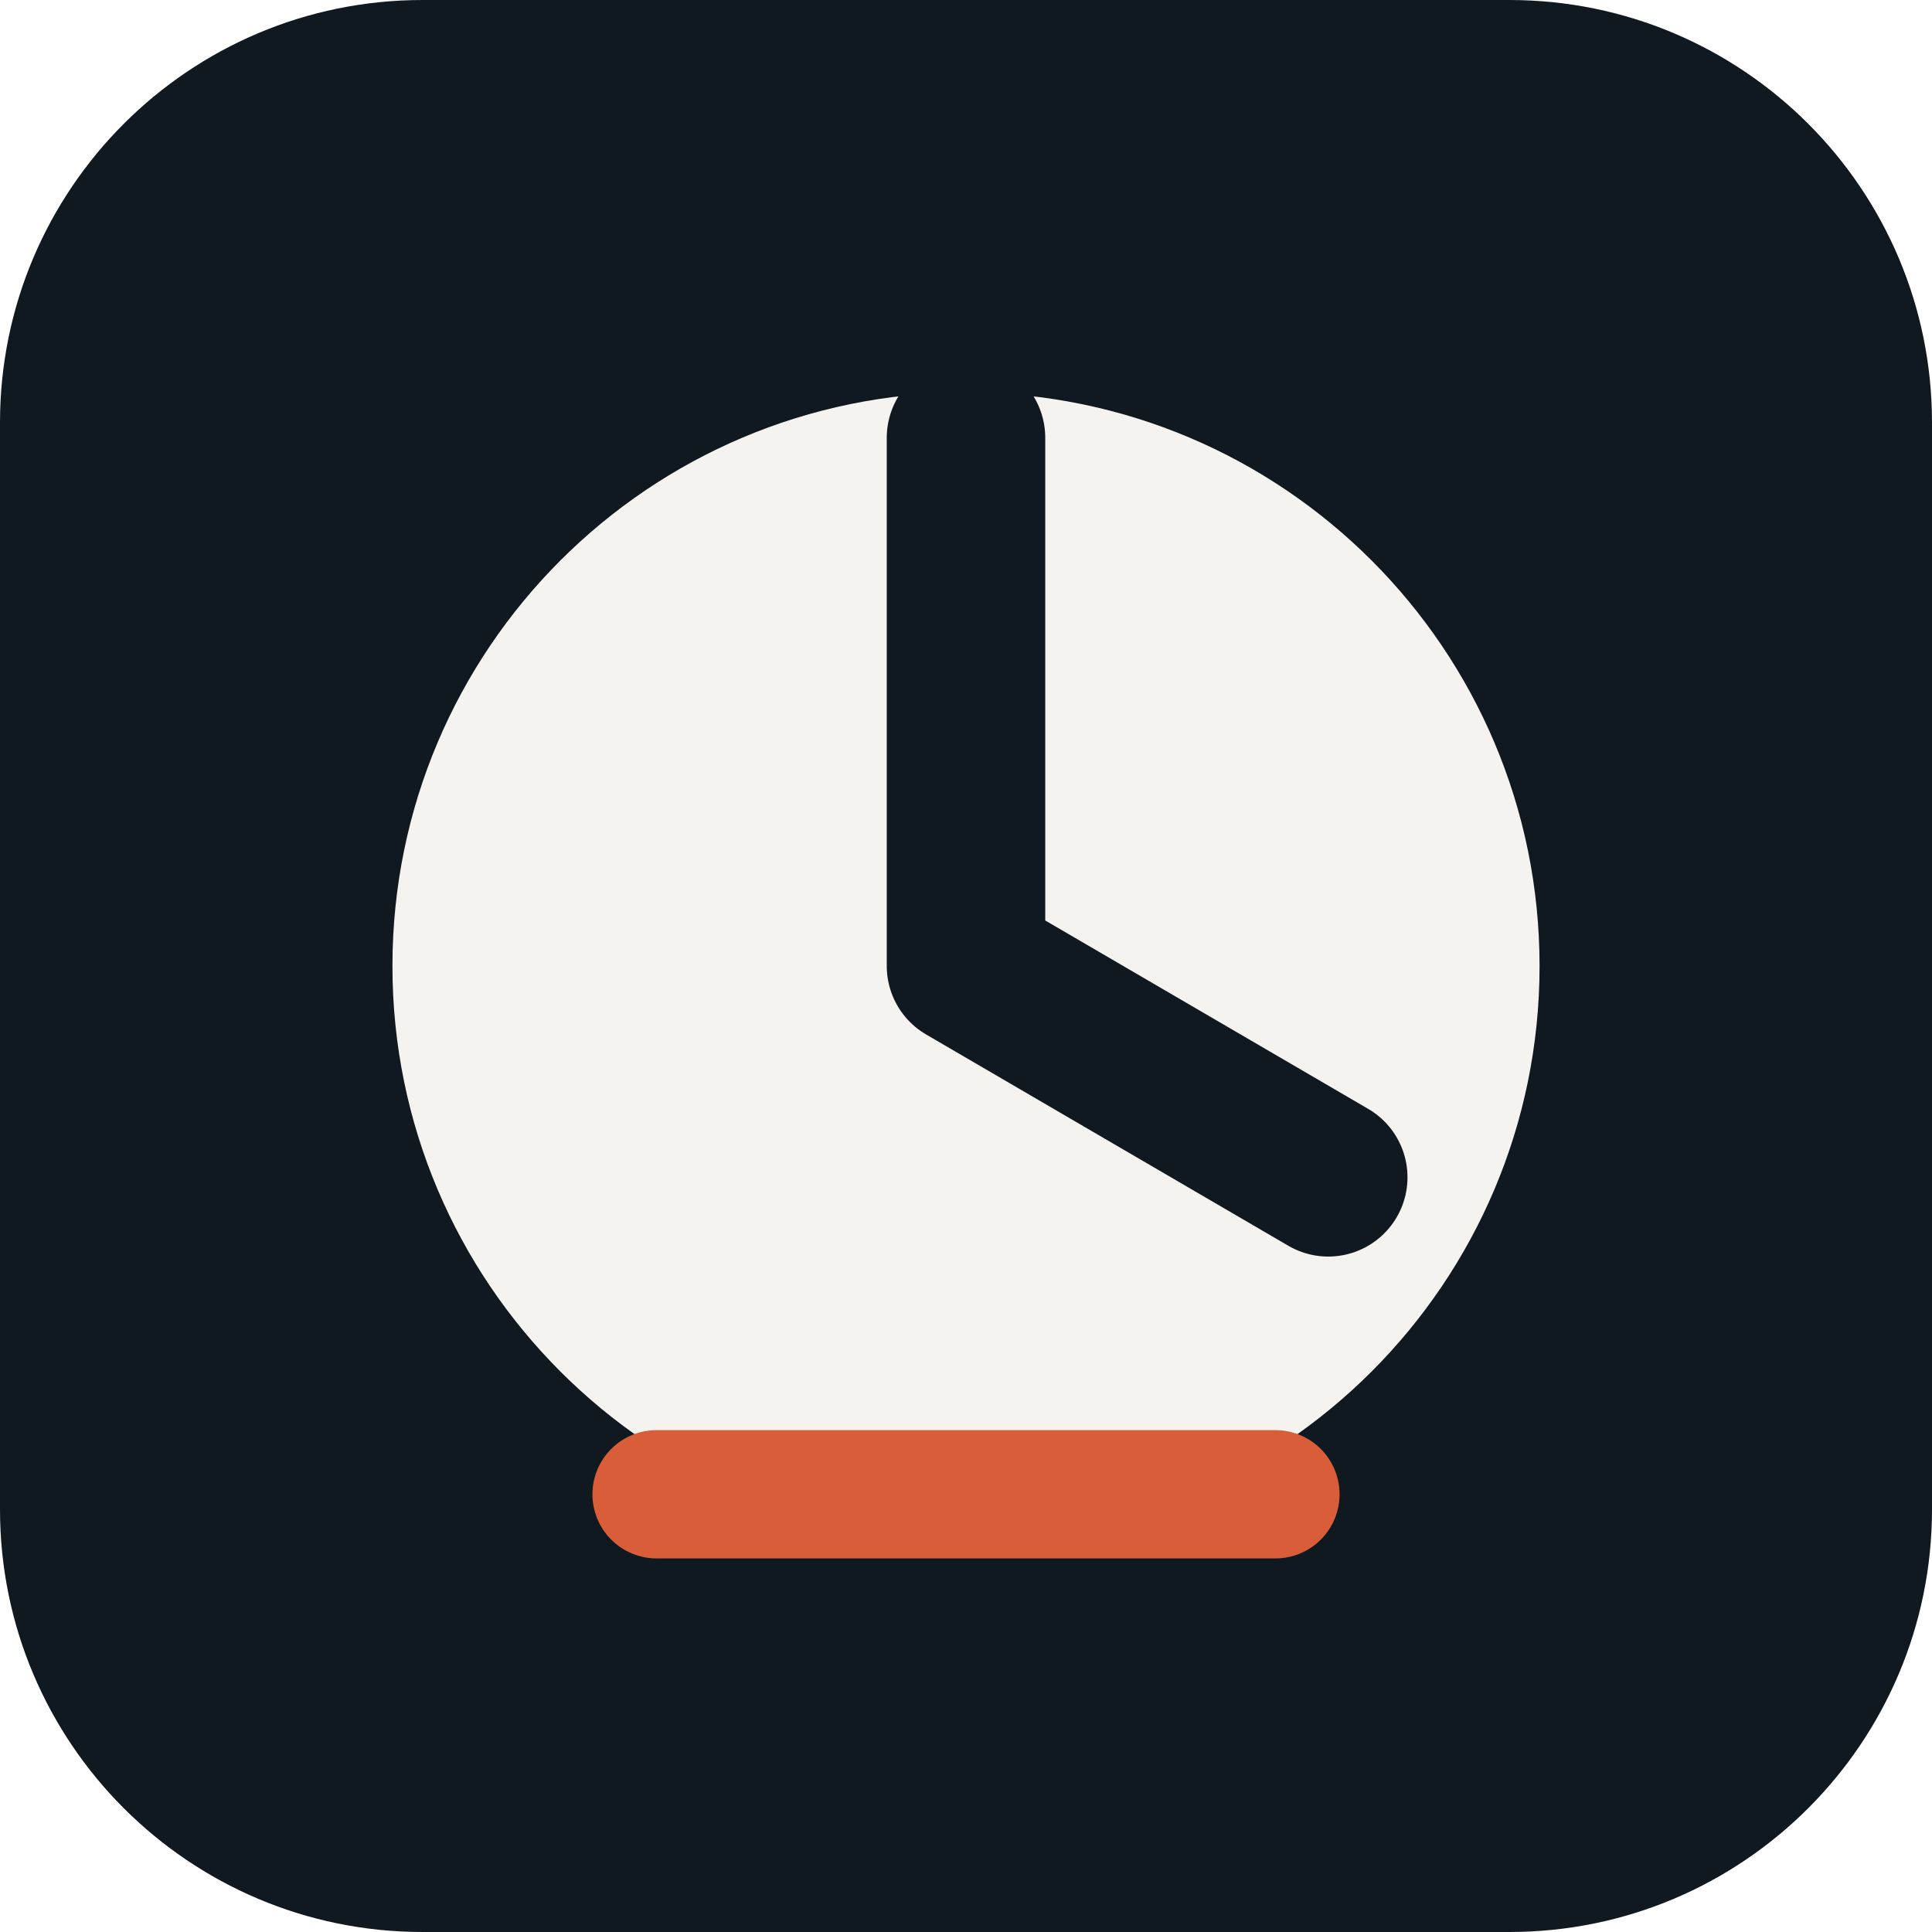
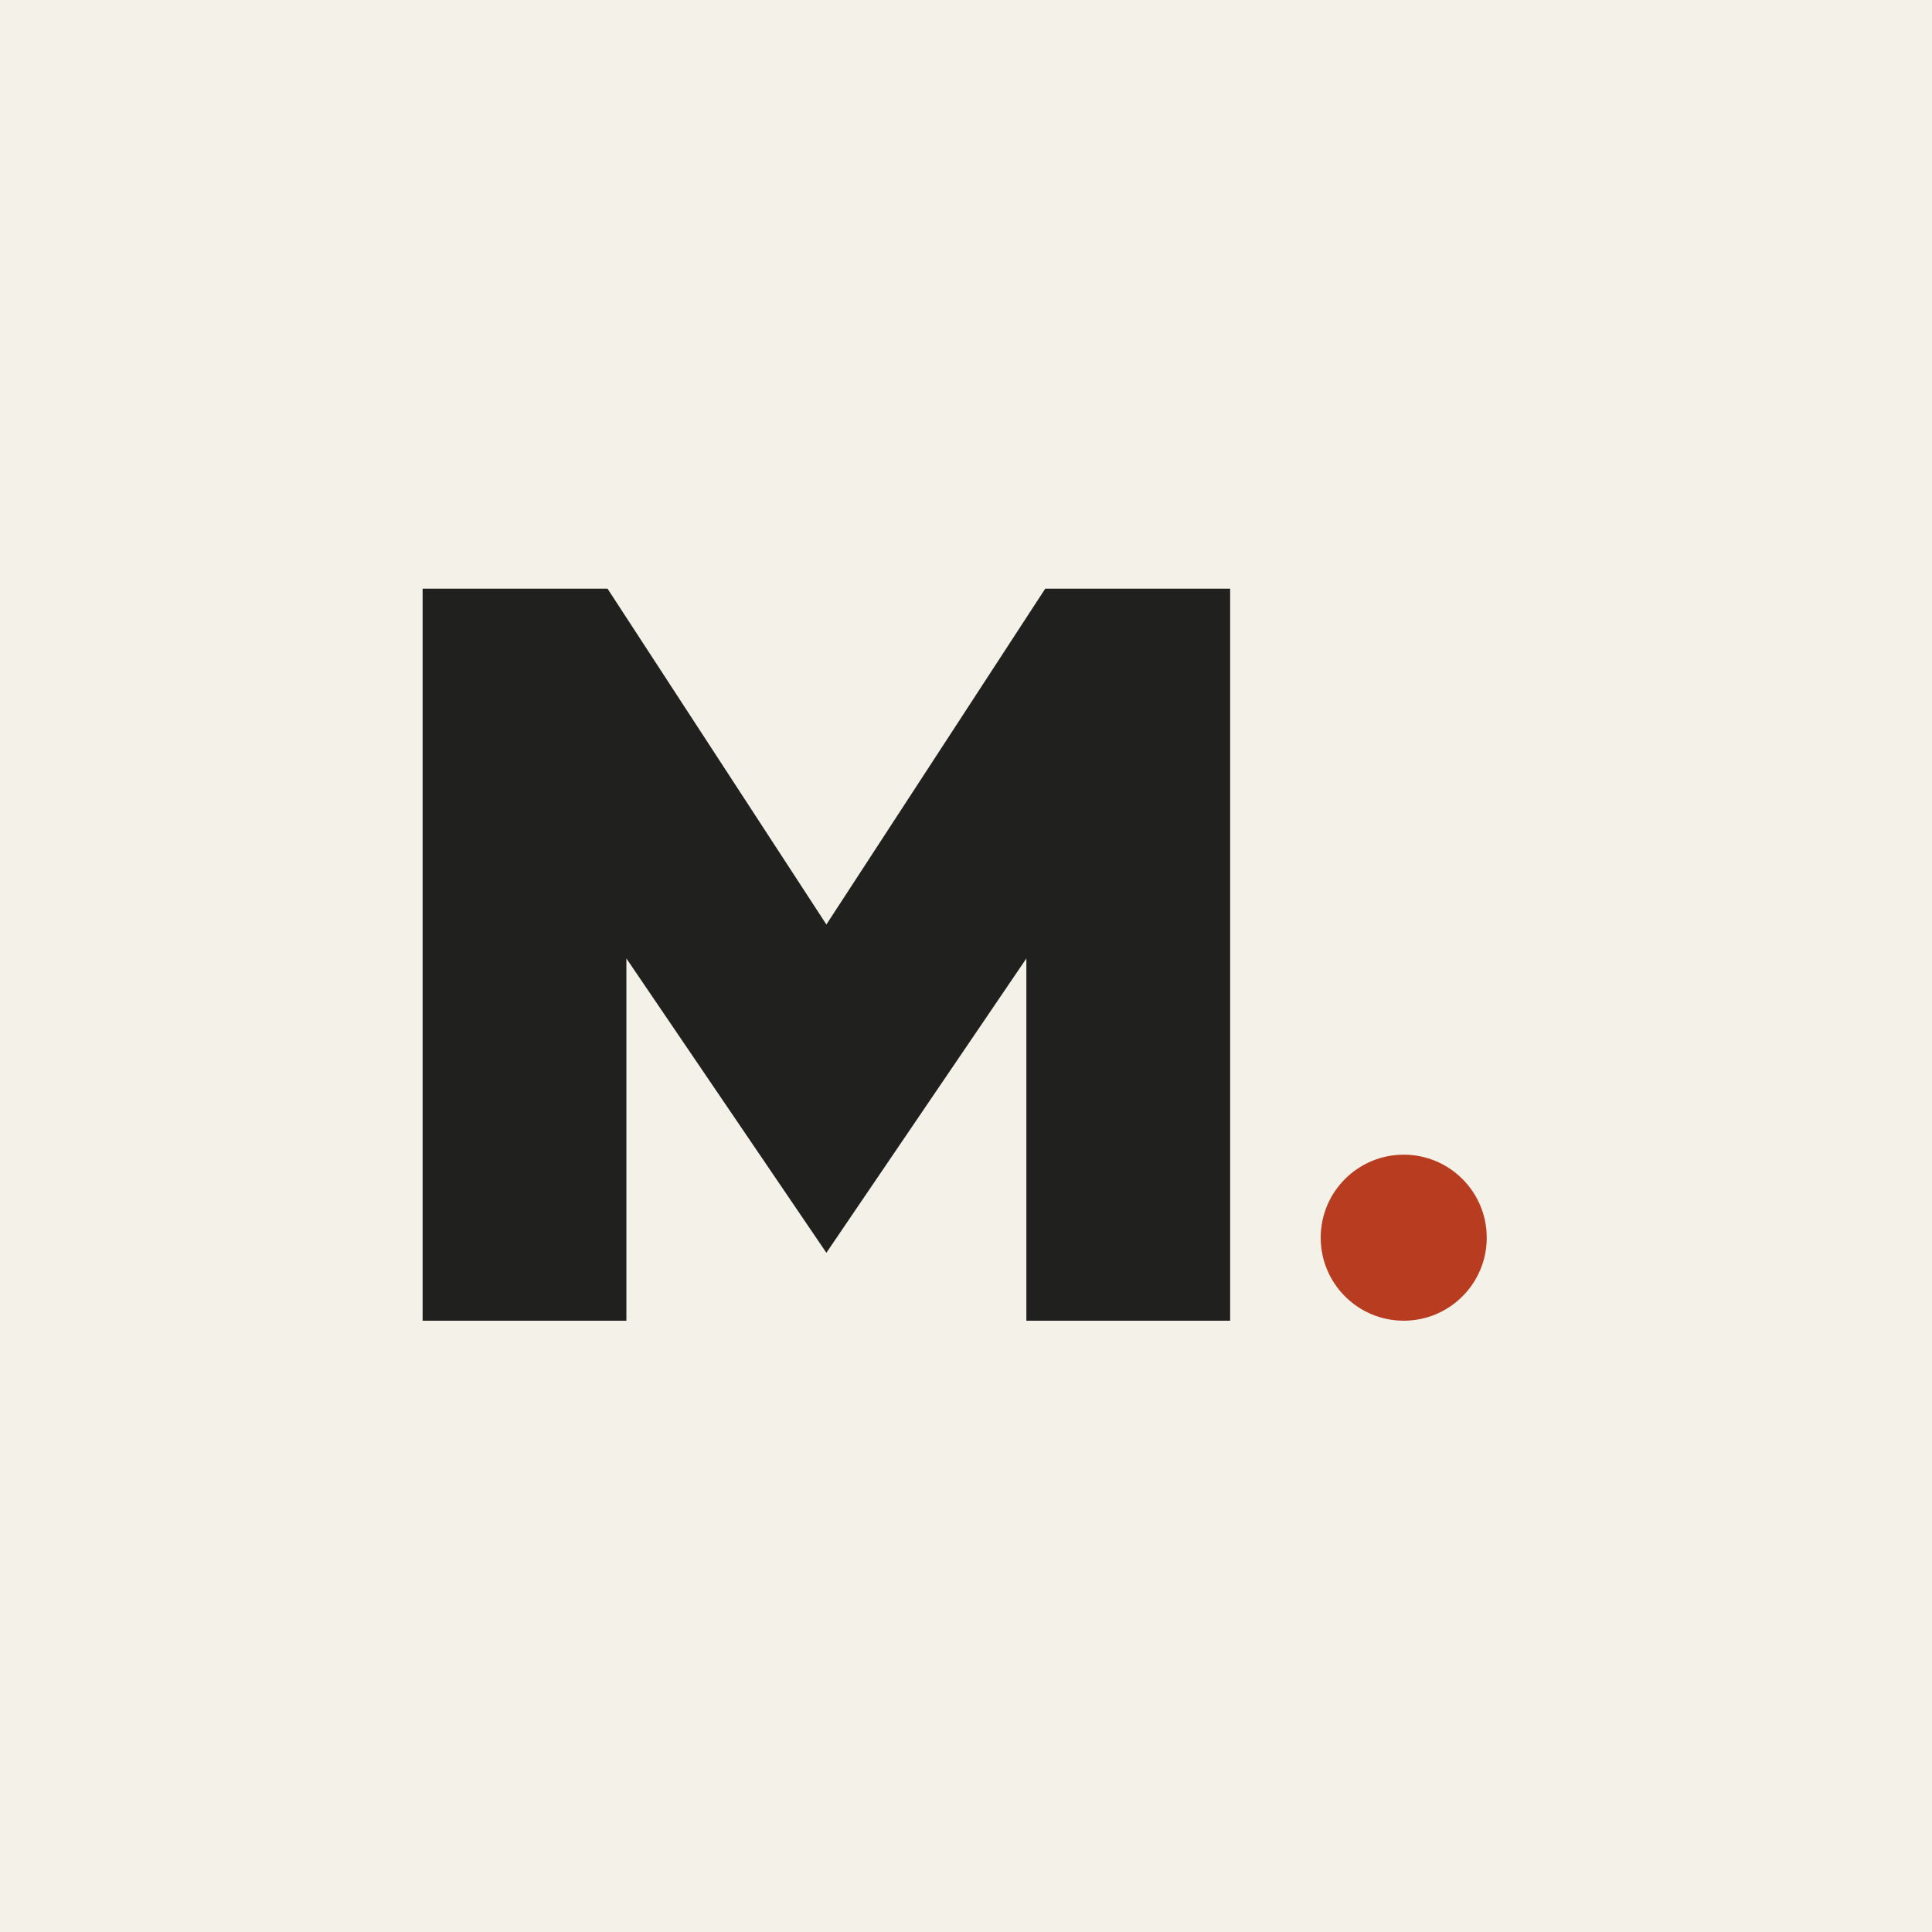
- <svg xmlns="http://www.w3.org/2000/svg" viewBox="0 0 512 512">
-   <rect width="512" height="512" rx="112" fill="#101820" />
-   <circle cx="256" cy="256" r="152" fill="#f5f3ef" />
-   <path d="M256 116v140l96 56" fill="none" stroke="#101820" stroke-width="42" stroke-linecap="round" stroke-linejoin="round" />
-   <path d="M174 396h164" stroke="#d95d39" stroke-width="34" stroke-linecap="round" />
+ <svg xmlns="http://www.w3.org/2000/svg" viewBox="0 0 512 512" role="img" aria-labelledby="title">
+   <rect width="512" height="512" fill="#f4f1e9" />
+   <path d="M112 350V156h49l58 89 58-89h49v194h-54v-96l-53 78-53-78v96Z" fill="#20201e" />
+   <circle cx="372" cy="328" r="22" fill="#b83d20" />
</svg>
